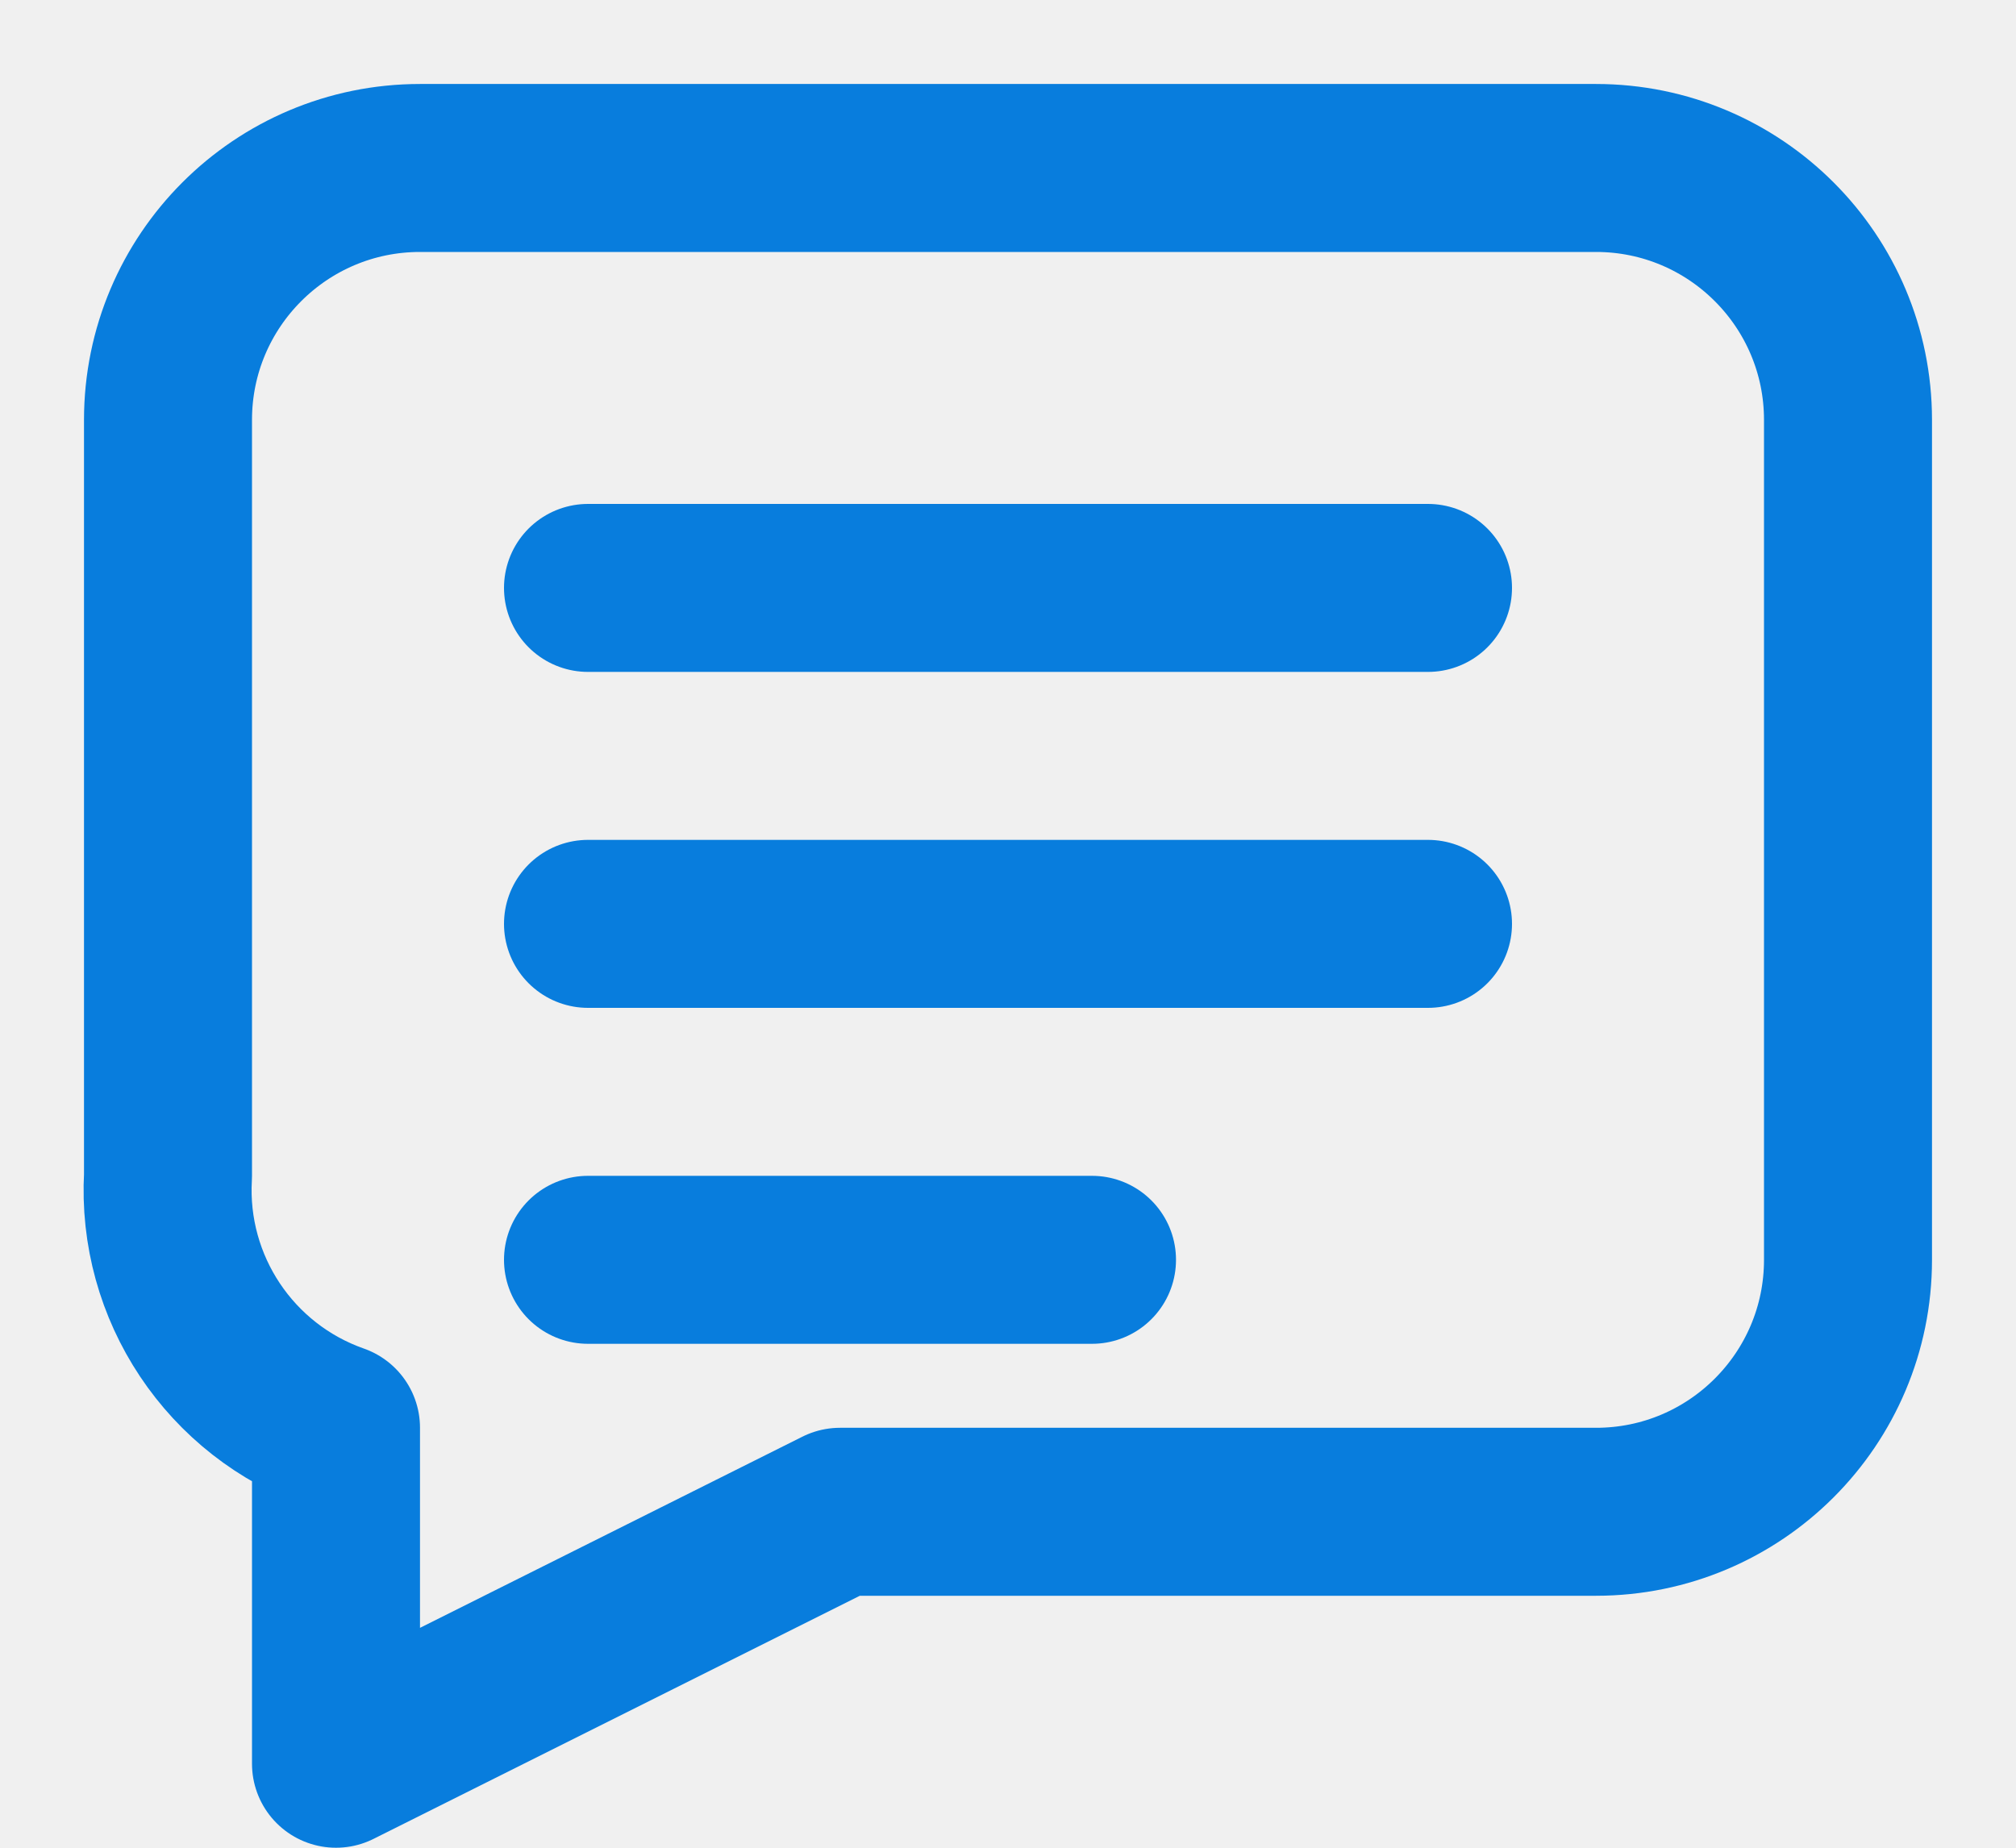
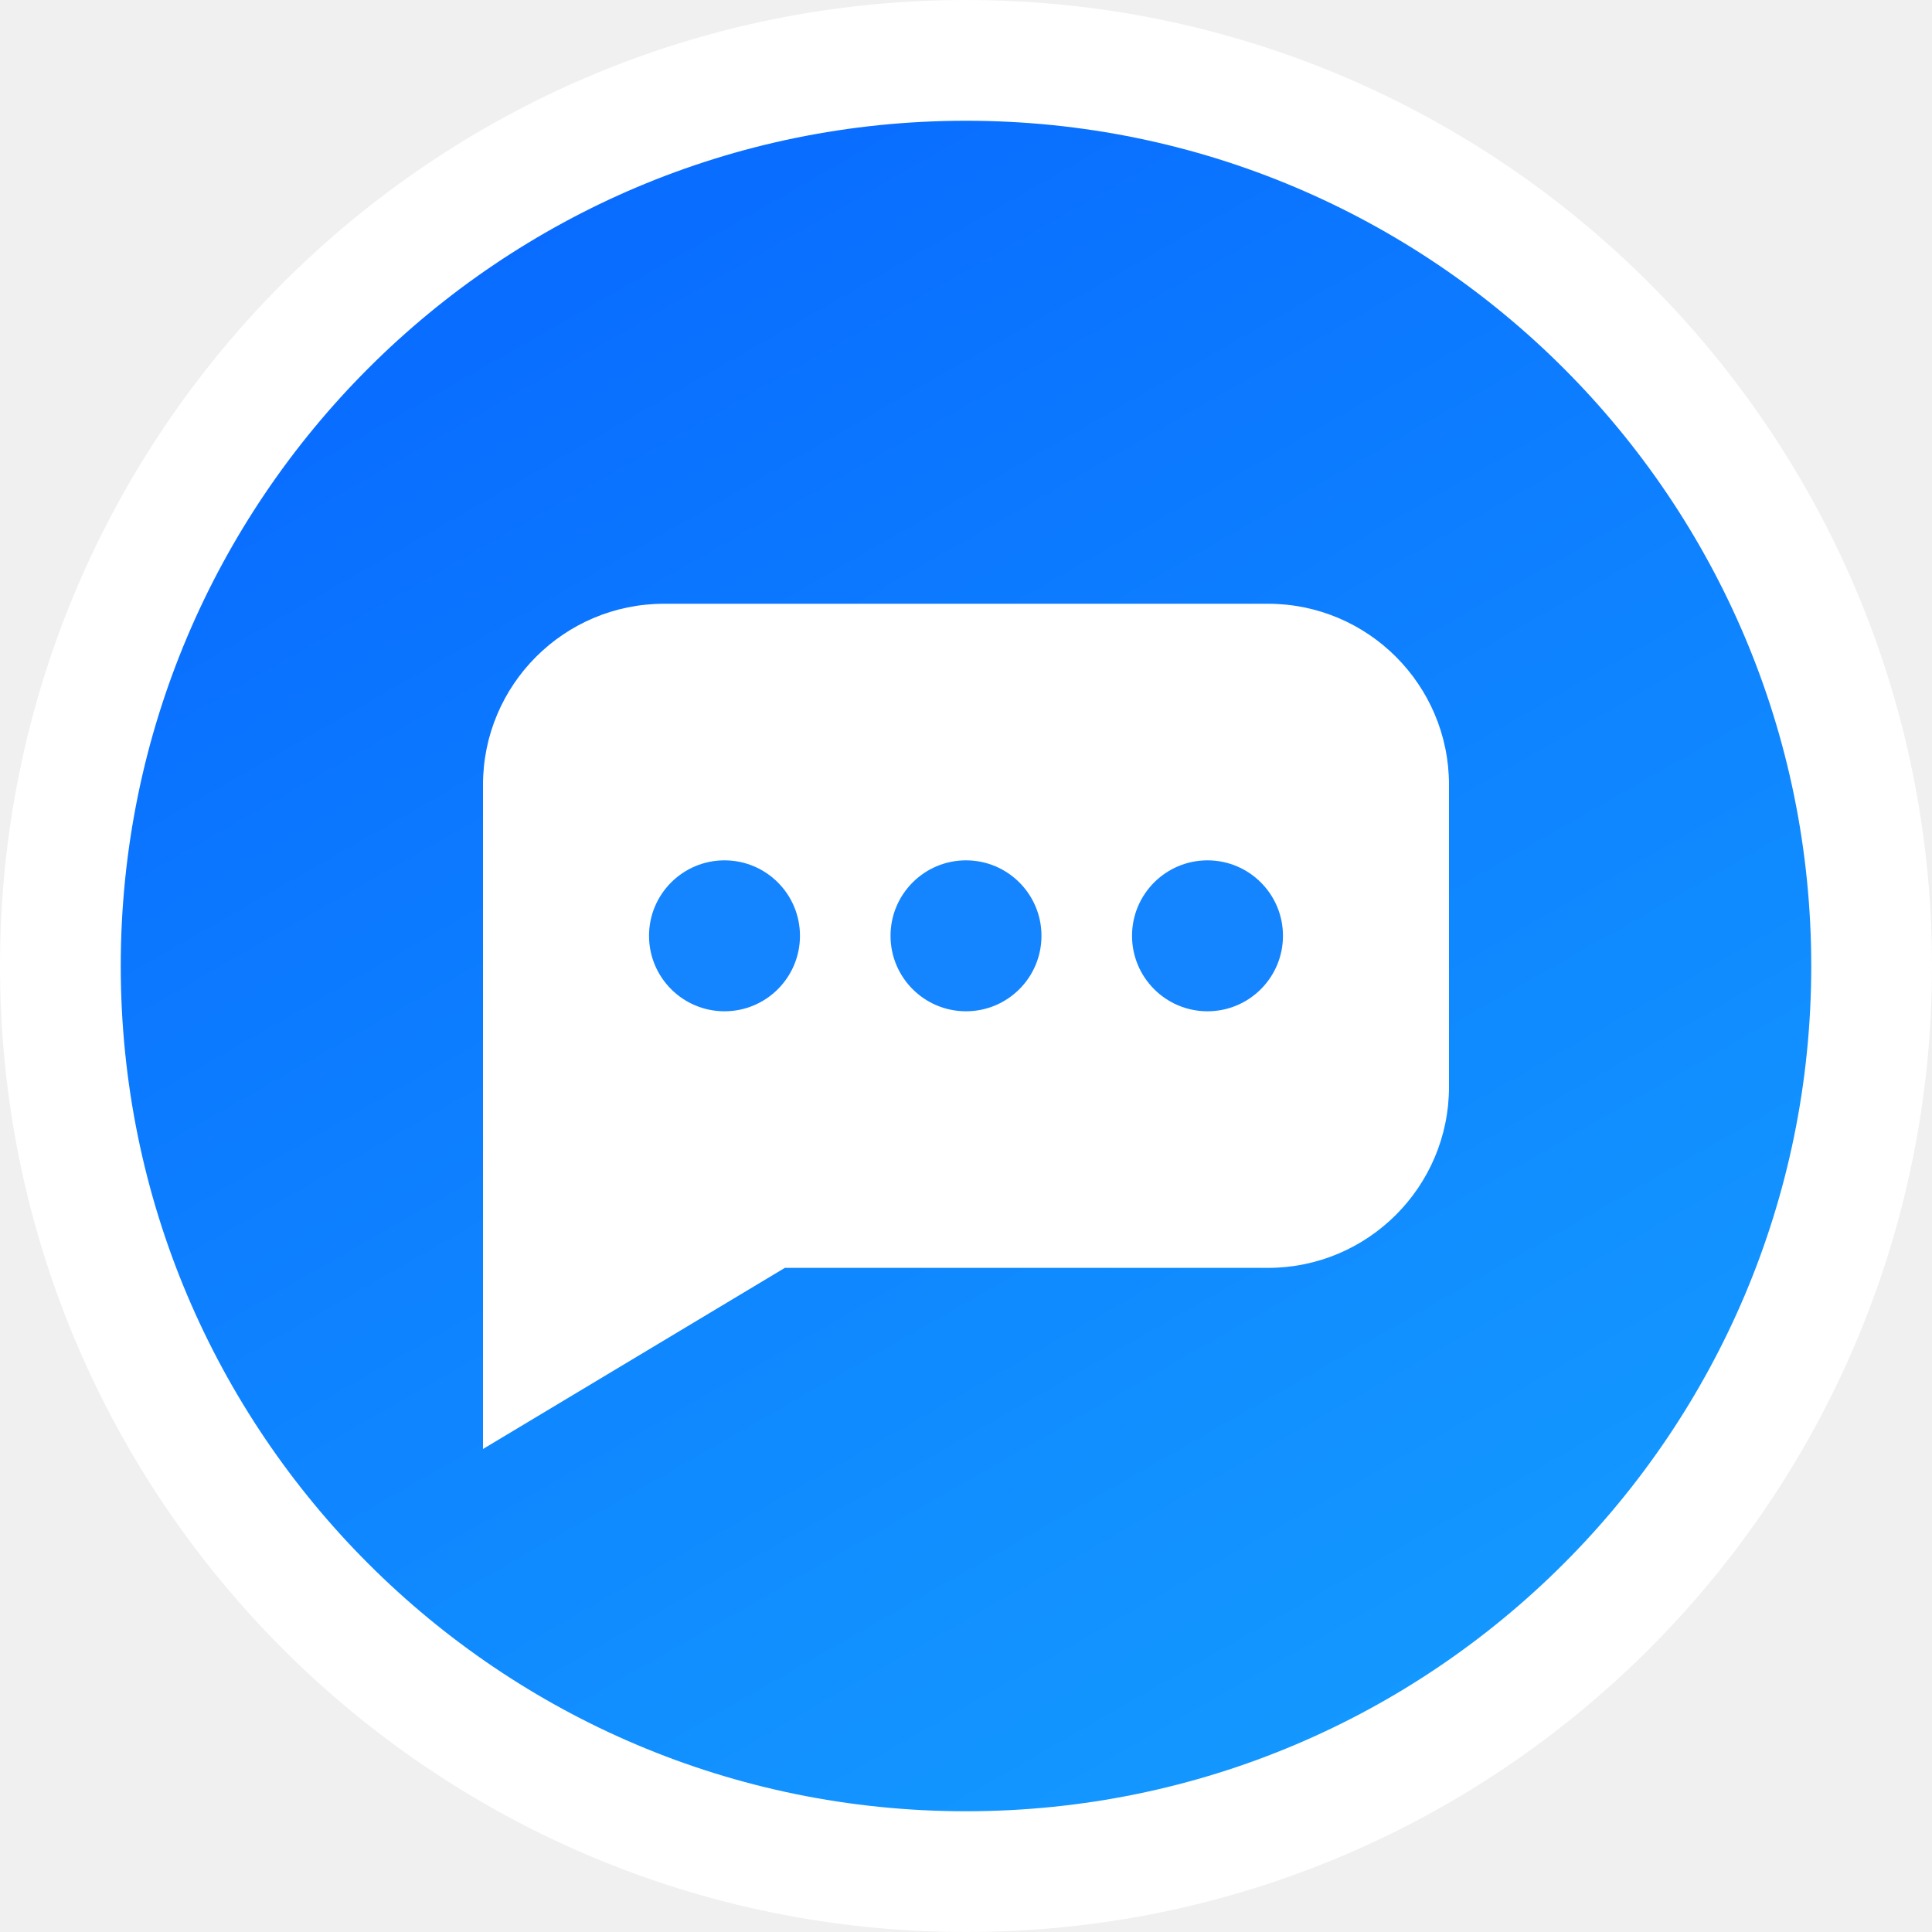
- <svg xmlns="http://www.w3.org/2000/svg" viewBox="0 0 24 22" fill="none" stroke="#087ddd" stroke-width="2" stroke-linecap="round" stroke-linejoin="round">
-   <path d="M5 2h14a3 3 0 0 1 3 3v10a3 3 0 0 1-3 3h-9l-6 3v-4a3 3 0 0 1-2-3V5a3 3 0 0 1 3-3Z" />
-   <path d="M7 7h10M7 11h10M7 15h6" />
+ <svg xmlns="http://www.w3.org/2000/svg" viewBox="0 0 32 32">
+   <defs>
+     <linearGradient id="blue" x1="8" y1="2" x2="24" y2="30" gradientUnits="userSpaceOnUse">
+       <stop stop-color="#0869ff" />
+       <stop offset="1" stop-color="#149bff" />
+     </linearGradient>
+   </defs>
+   <circle cx="16" cy="16" r="15" fill="url(#blue)" stroke="#fff" stroke-width="2" />
+   <path d="M11 10h10a3 3 0 0 1 3 3v5a3 3 0 0 1-3 3h-8l-5 3V13a3 3 0 0 1 3-3Z" fill="#fff" />
+   <g fill="#1485ff">
+     <circle cx="12" cy="15.5" r="1.25" />
+     <circle cx="16" cy="15.5" r="1.25" />
+     <circle cx="20" cy="15.5" r="1.25" />
+   </g>
</svg>
